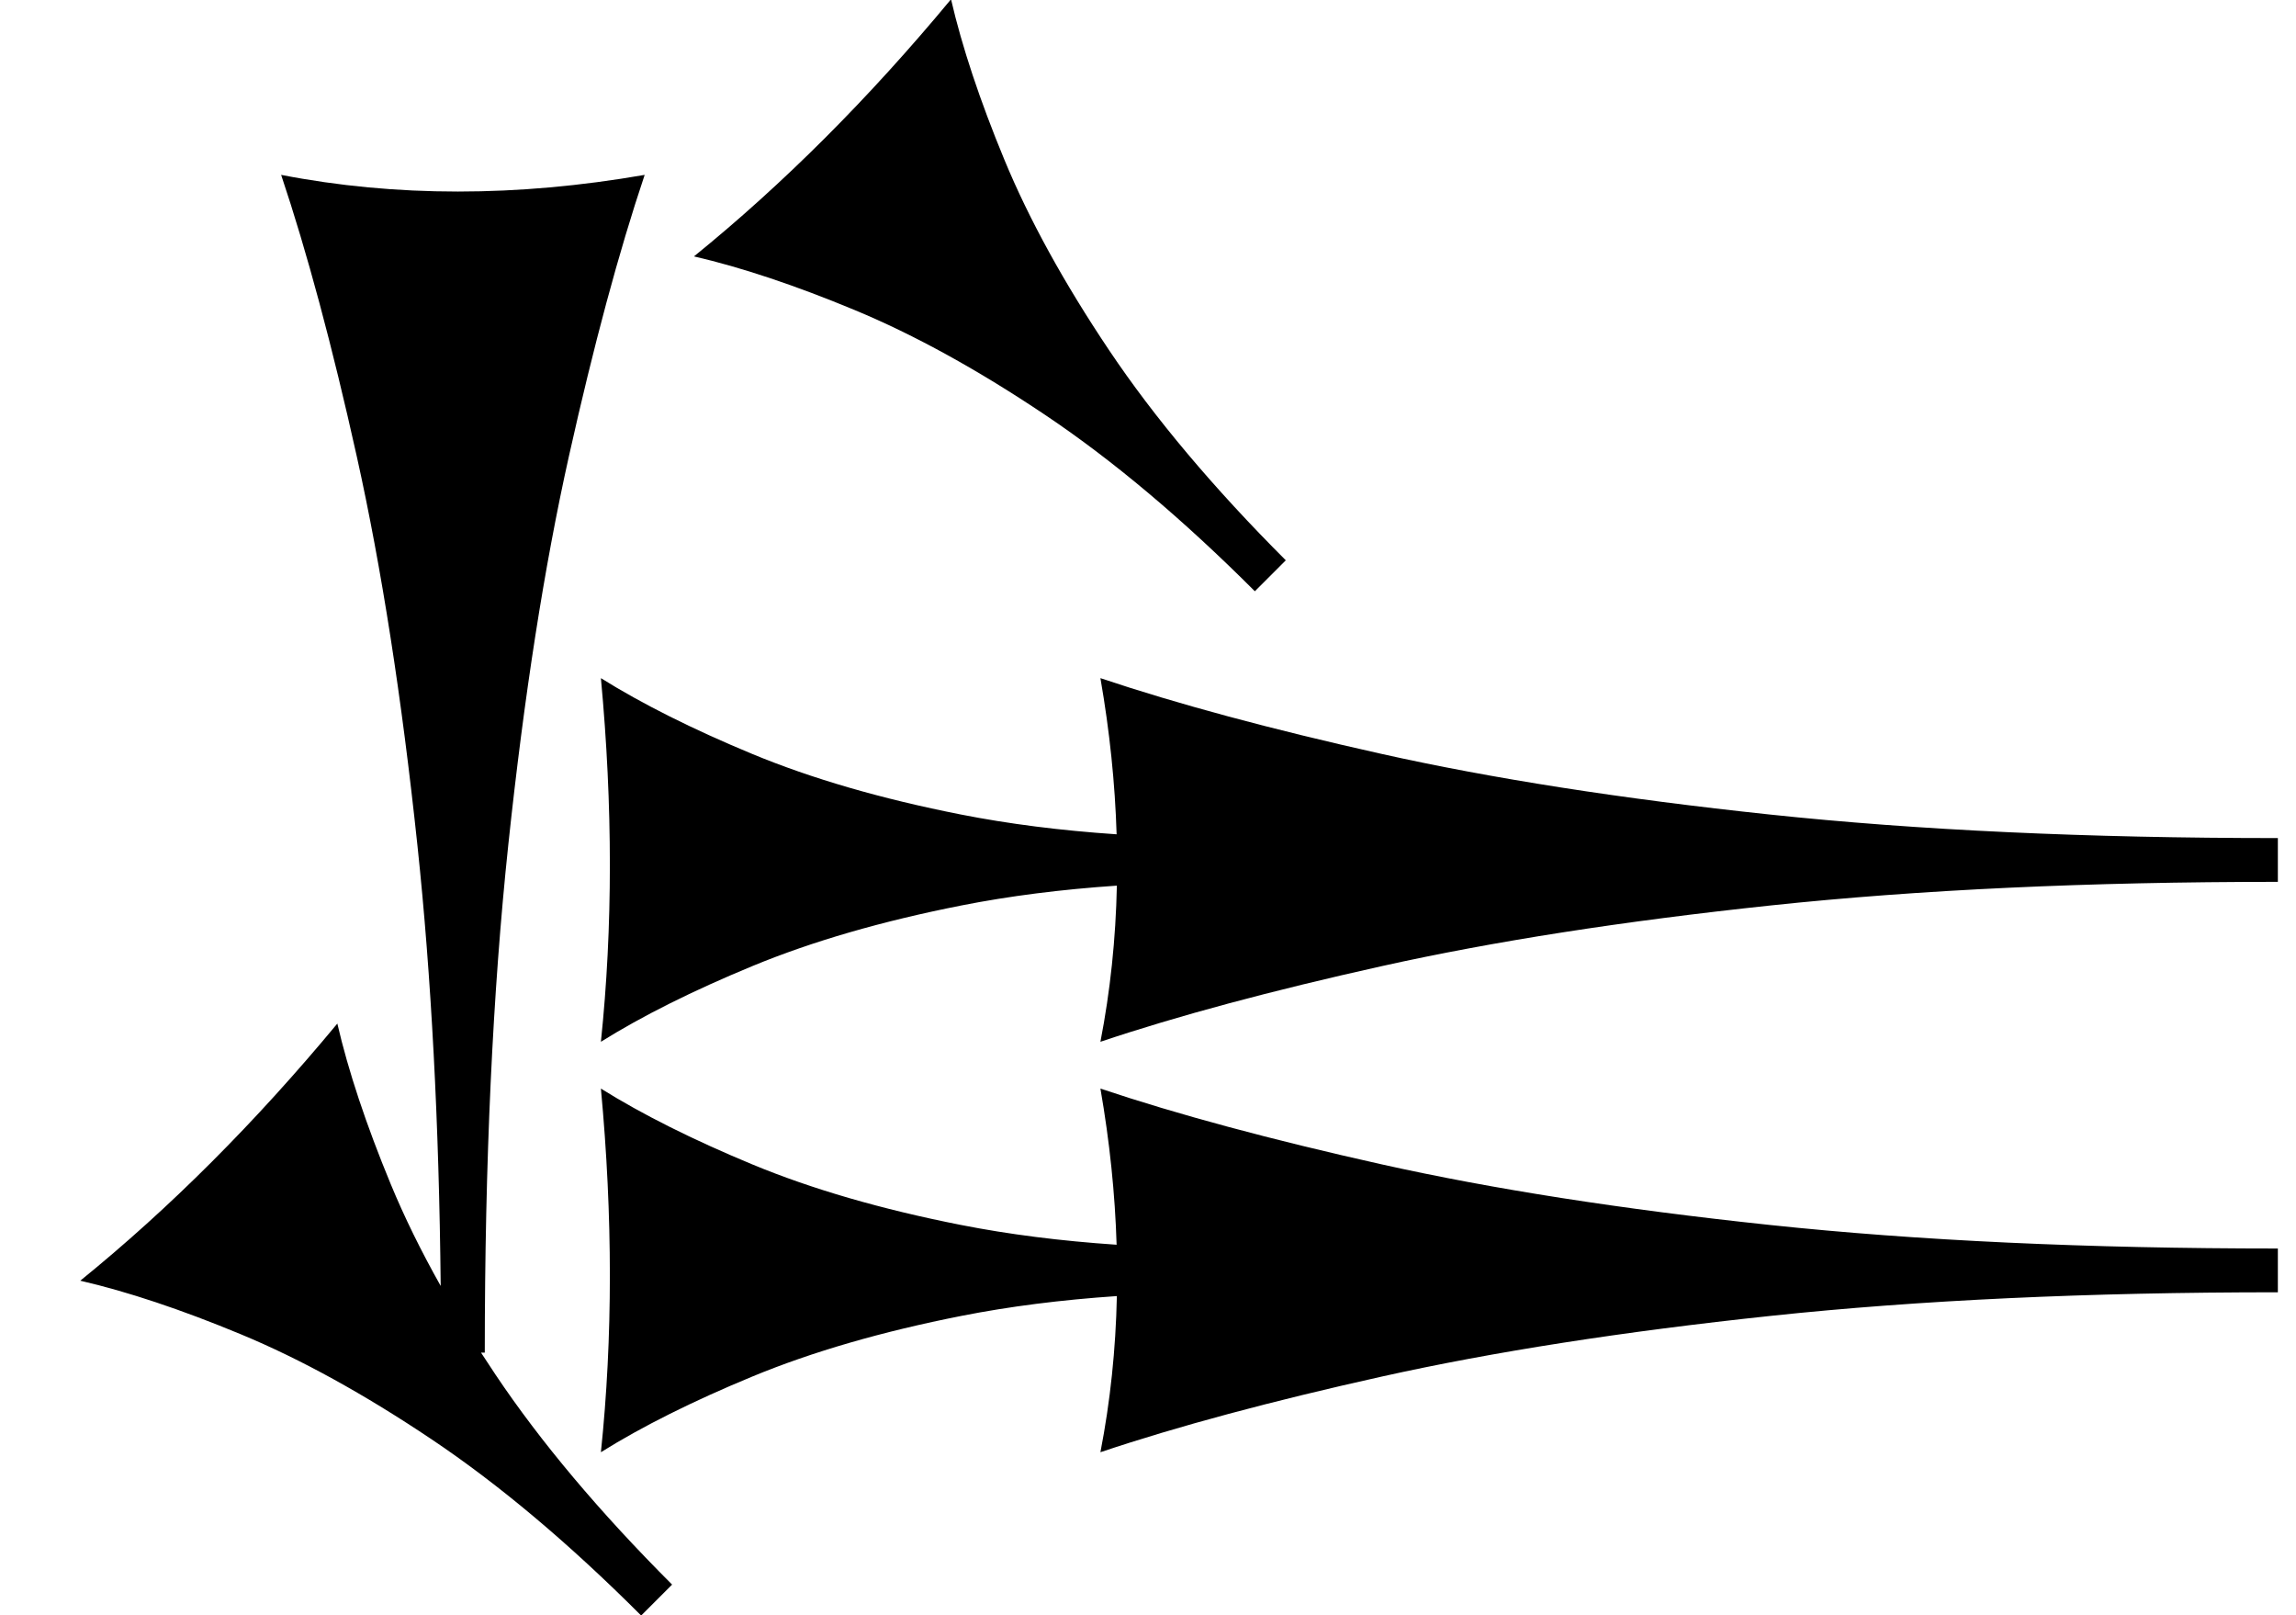
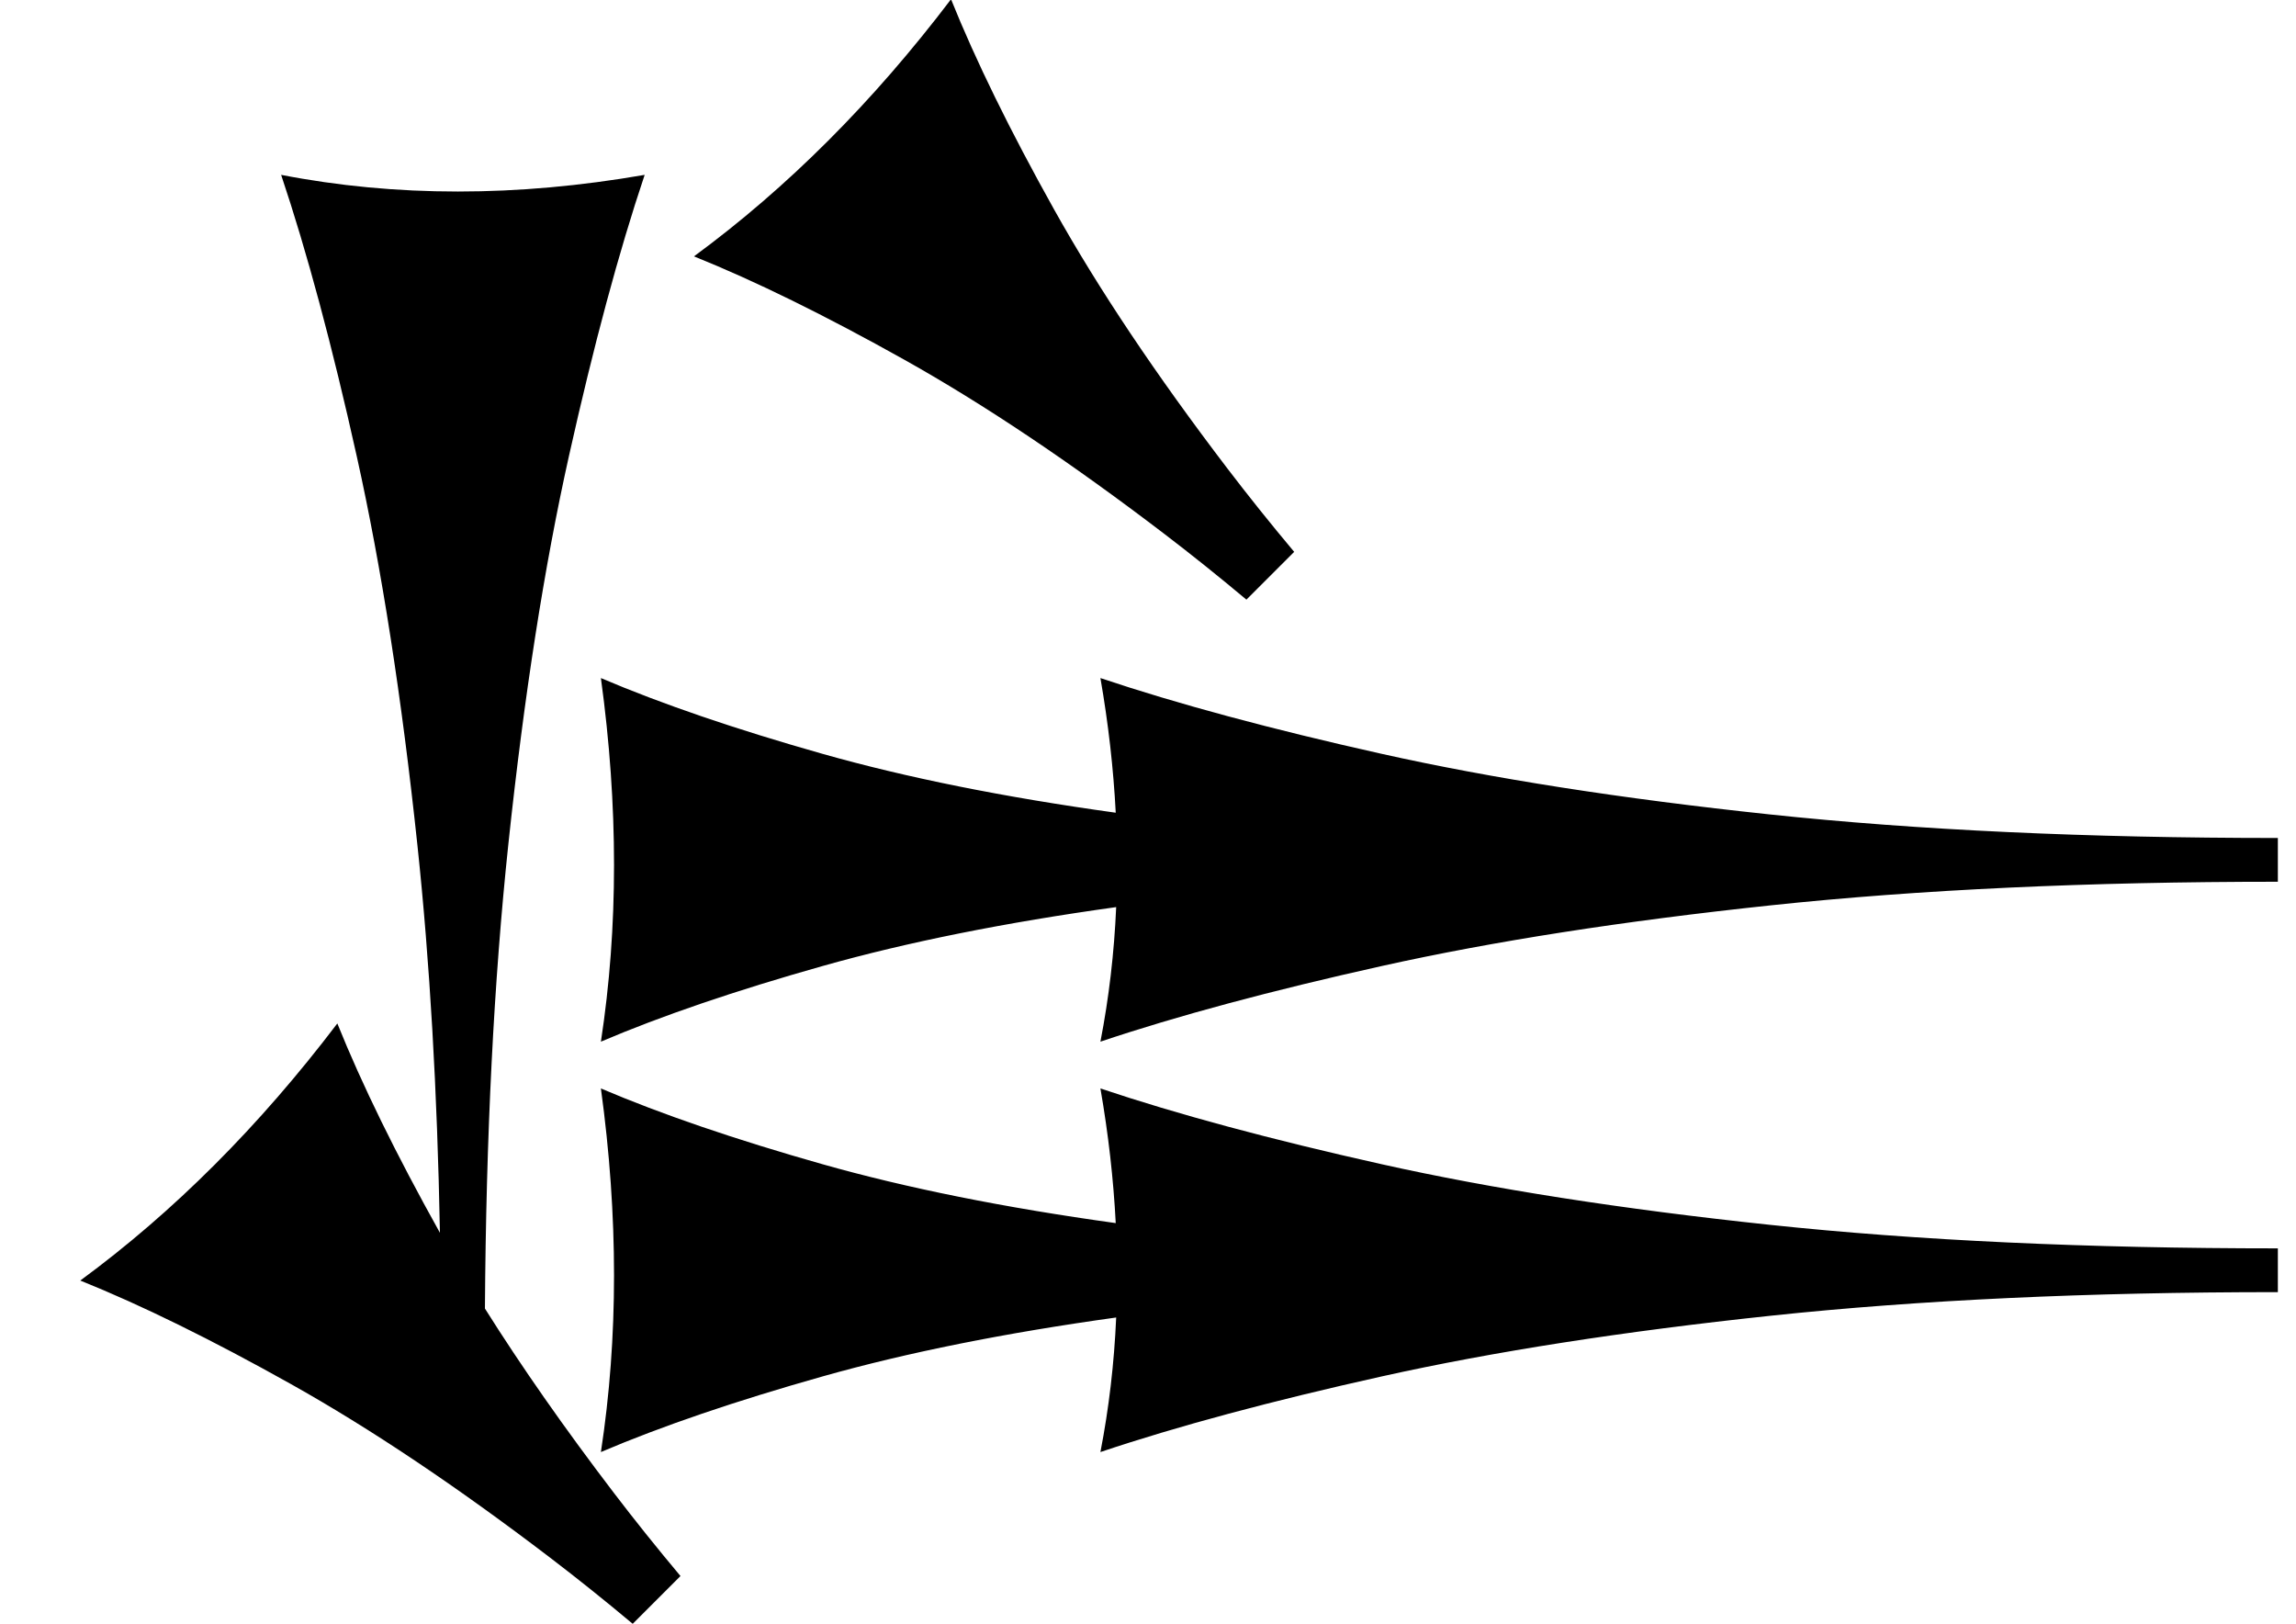
- <svg xmlns="http://www.w3.org/2000/svg" version="1.1" viewBox="0 0 1287 905">
-   <path fill="currentColor" d="M1276.83 494.173c-106.368 0 -201.061 4.403 -284.08 13.208s-155.66 20.126 -217.925 33.962c-62.264 13.837 -114.929 27.988 -157.995 42.453c5.519 -28.427 8.591 -57.593 9.219 -87.5c-31.261 2.115 -60.267 5.81 -87.019 11.085 c-44.654 8.805 -83.727 20.126 -117.217 33.962c-33.49 13.837 -61.818 27.988 -84.982 42.453c3.349 -32.076 5.023 -65.095 5.023 -99.057s-1.675 -68.868 -5.023 -104.717c23.164 14.464 51.422 28.615 84.773 42.453 c33.351 13.836 72.353 25.157 117.007 33.962c26.788 5.281 55.887 8.979 87.296 11.094c-0.871 -28.517 -3.896 -57.687 -9.076 -87.509c43.066 14.464 95.601 28.615 157.606 42.453c62.005 13.836 134.516 25.157 217.535 33.962 c83.019 8.804 177.972 13.208 284.858 13.208v24.527zM1276.83 724.173c-106.368 0 -201.061 4.403 -284.08 13.208s-155.66 20.126 -217.925 33.962c-62.264 13.837 -114.929 27.988 -157.995 42.453c5.519 -28.427 8.591 -57.593 9.219 -87.5 c-31.261 2.115 -60.267 5.81 -87.019 11.085c-44.654 8.805 -83.727 20.126 -117.217 33.962c-33.49 13.837 -61.818 27.988 -84.982 42.453c3.349 -32.076 5.023 -65.095 5.023 -99.057s-1.675 -68.868 -5.023 -104.717 c23.164 14.464 51.422 28.615 84.773 42.453c33.351 13.836 72.353 25.157 117.007 33.962c26.788 5.281 55.887 8.979 87.296 11.094c-0.871 -28.517 -3.896 -57.687 -9.076 -87.509c43.066 14.464 95.601 28.615 157.606 42.453 c62.005 13.836 134.516 25.157 217.535 33.962c83.019 8.804 177.972 13.208 284.858 13.208v24.527zM703.395 331.329c-40.456 -40.457 -79.585 -73.357 -117.386 -98.707s-73.435 -44.973 -106.899 -58.87 c-33.466 -13.898 -63.503 -23.922 -90.11 -30.073c25.049 -20.314 49.581 -42.477 73.596 -66.491s47.513 -49.882 70.493 -77.599c6.152 26.607 16.127 56.596 29.926 89.963c13.799 33.366 33.372 68.951 58.722 106.751 c25.35 37.801 58.35 77.029 99.003 117.683zM359.396 905.329c-40.456 -40.457 -79.585 -73.357 -117.386 -98.707s-73.435 -44.973 -106.899 -58.87c-33.466 -13.898 -63.503 -23.922 -90.11 -30.073 c25.049 -20.314 49.581 -42.477 73.596 -66.491s47.513 -49.882 70.493 -77.599c6.152 26.607 16.127 56.596 29.926 89.963c7.59 18.352 16.927 37.376 28.01 57.07c-0.921 -91.302 -5.262 -173.535 -13.021 -246.702 c-8.805 -83.019 -20.126 -155.66 -33.962 -217.925c-13.837 -62.264 -27.988 -114.929 -42.453 -157.995c32.076 6.227 65.095 9.34 99.057 9.34s68.868 -3.113 104.717 -9.34c-14.464 43.066 -28.615 95.601 -42.453 157.606 c-13.836 62.005 -25.157 134.516 -33.962 217.535c-8.804 83.019 -13.208 177.972 -13.208 284.858h-2.099c2.63 4.074 5.329 8.176 8.097 12.303c25.35 37.801 58.35 77.029 99.003 117.683z" />
+ <svg xmlns="http://www.w3.org/2000/svg" version="1.1" viewBox="0 0 1287 910">
+   <path fill="currentColor" d="M1276.83 494.173c-106.368 0 -201.061 4.403 -284.08 13.208s-155.66 20.126 -217.925 33.962c-62.264 13.837 -114.929 27.988 -157.995 42.453c4.772 -24.583 7.716 -49.72 8.83 -75.41c-62.355 8.655 -117.138 19.642 -164.349 32.957 c-49.057 13.837 -90.551 27.988 -124.481 42.453c4.905 -32.076 7.358 -65.095 7.358 -99.057s-2.453 -68.868 -7.358 -104.717c33.931 14.464 75.322 28.615 124.175 42.453c47.106 13.341 101.908 24.345 164.407 33.008 c-1.269 -24.671 -4.129 -49.825 -8.582 -75.461c43.066 14.464 95.601 28.615 157.606 42.453c62.005 13.836 134.516 25.157 217.535 33.962c83.019 8.804 177.972 13.208 284.858 13.208v24.527zM1276.83 724.173 c-106.368 0 -201.061 4.403 -284.08 13.208s-155.66 20.126 -217.925 33.962c-62.264 13.837 -114.929 27.988 -157.995 42.453c4.772 -24.583 7.716 -49.72 8.83 -75.41c-62.355 8.655 -117.138 19.642 -164.349 32.957 c-49.057 13.837 -90.551 27.988 -124.481 42.453c4.905 -32.076 7.358 -65.095 7.358 -99.057s-2.453 -68.868 -7.358 -104.717c33.931 14.464 75.322 28.615 124.175 42.453c47.106 13.341 101.908 24.345 164.407 33.008 c-1.269 -24.671 -4.129 -49.825 -8.582 -75.461c43.066 14.464 95.601 28.615 157.606 42.453c62.005 13.836 134.516 25.157 217.535 33.962c83.019 8.804 177.972 13.208 284.858 13.208v24.527zM698.661 336.062 c-15.681 -13.127 -31.08 -25.456 -46.199 -36.987c-52.476 -40.024 -100.951 -72.488 -145.423 -97.394c-44.473 -24.904 -83.819 -44.238 -118.04 -58.003c26.149 -19.213 51.231 -40.825 75.246 -64.84s46.963 -50.433 68.843 -79.25 c13.766 34.221 33.027 73.495 57.786 117.824c24.761 44.327 57.152 92.73 97.177 145.206c11.638 15.257 24.1 30.812 37.386 46.667c-11.815 11.815 -11.815 11.815 -26.775 26.776zM354.662 910.062 c-15.681 -13.127 -31.08 -25.456 -46.199 -36.987c-52.476 -40.024 -100.951 -72.488 -145.423 -97.394c-44.473 -24.904 -83.819 -44.238 -118.04 -58.003c26.149 -19.213 51.231 -40.825 75.246 -64.84s46.963 -50.433 68.843 -79.25 c13.714 34.093 32.884 73.202 57.51 117.329c-1.488 -79.522 -5.687 -151.854 -12.596 -216.998c-8.805 -83.019 -20.126 -155.66 -33.962 -217.925c-13.837 -62.264 -27.988 -114.929 -42.453 -157.995 c32.076 6.227 65.095 9.34 99.057 9.34s68.868 -3.113 104.717 -9.34c-14.464 43.066 -28.615 95.601 -42.453 157.606c-13.836 62.005 -25.157 134.516 -33.962 217.535c-8.121 76.583 -12.499 163.323 -13.129 260.218 c20.411 32.462 44.488 66.882 72.234 103.26c11.638 15.257 24.1 30.812 37.386 46.667c-11.815 11.815 -11.815 11.815 -26.775 26.776z" />
</svg>
